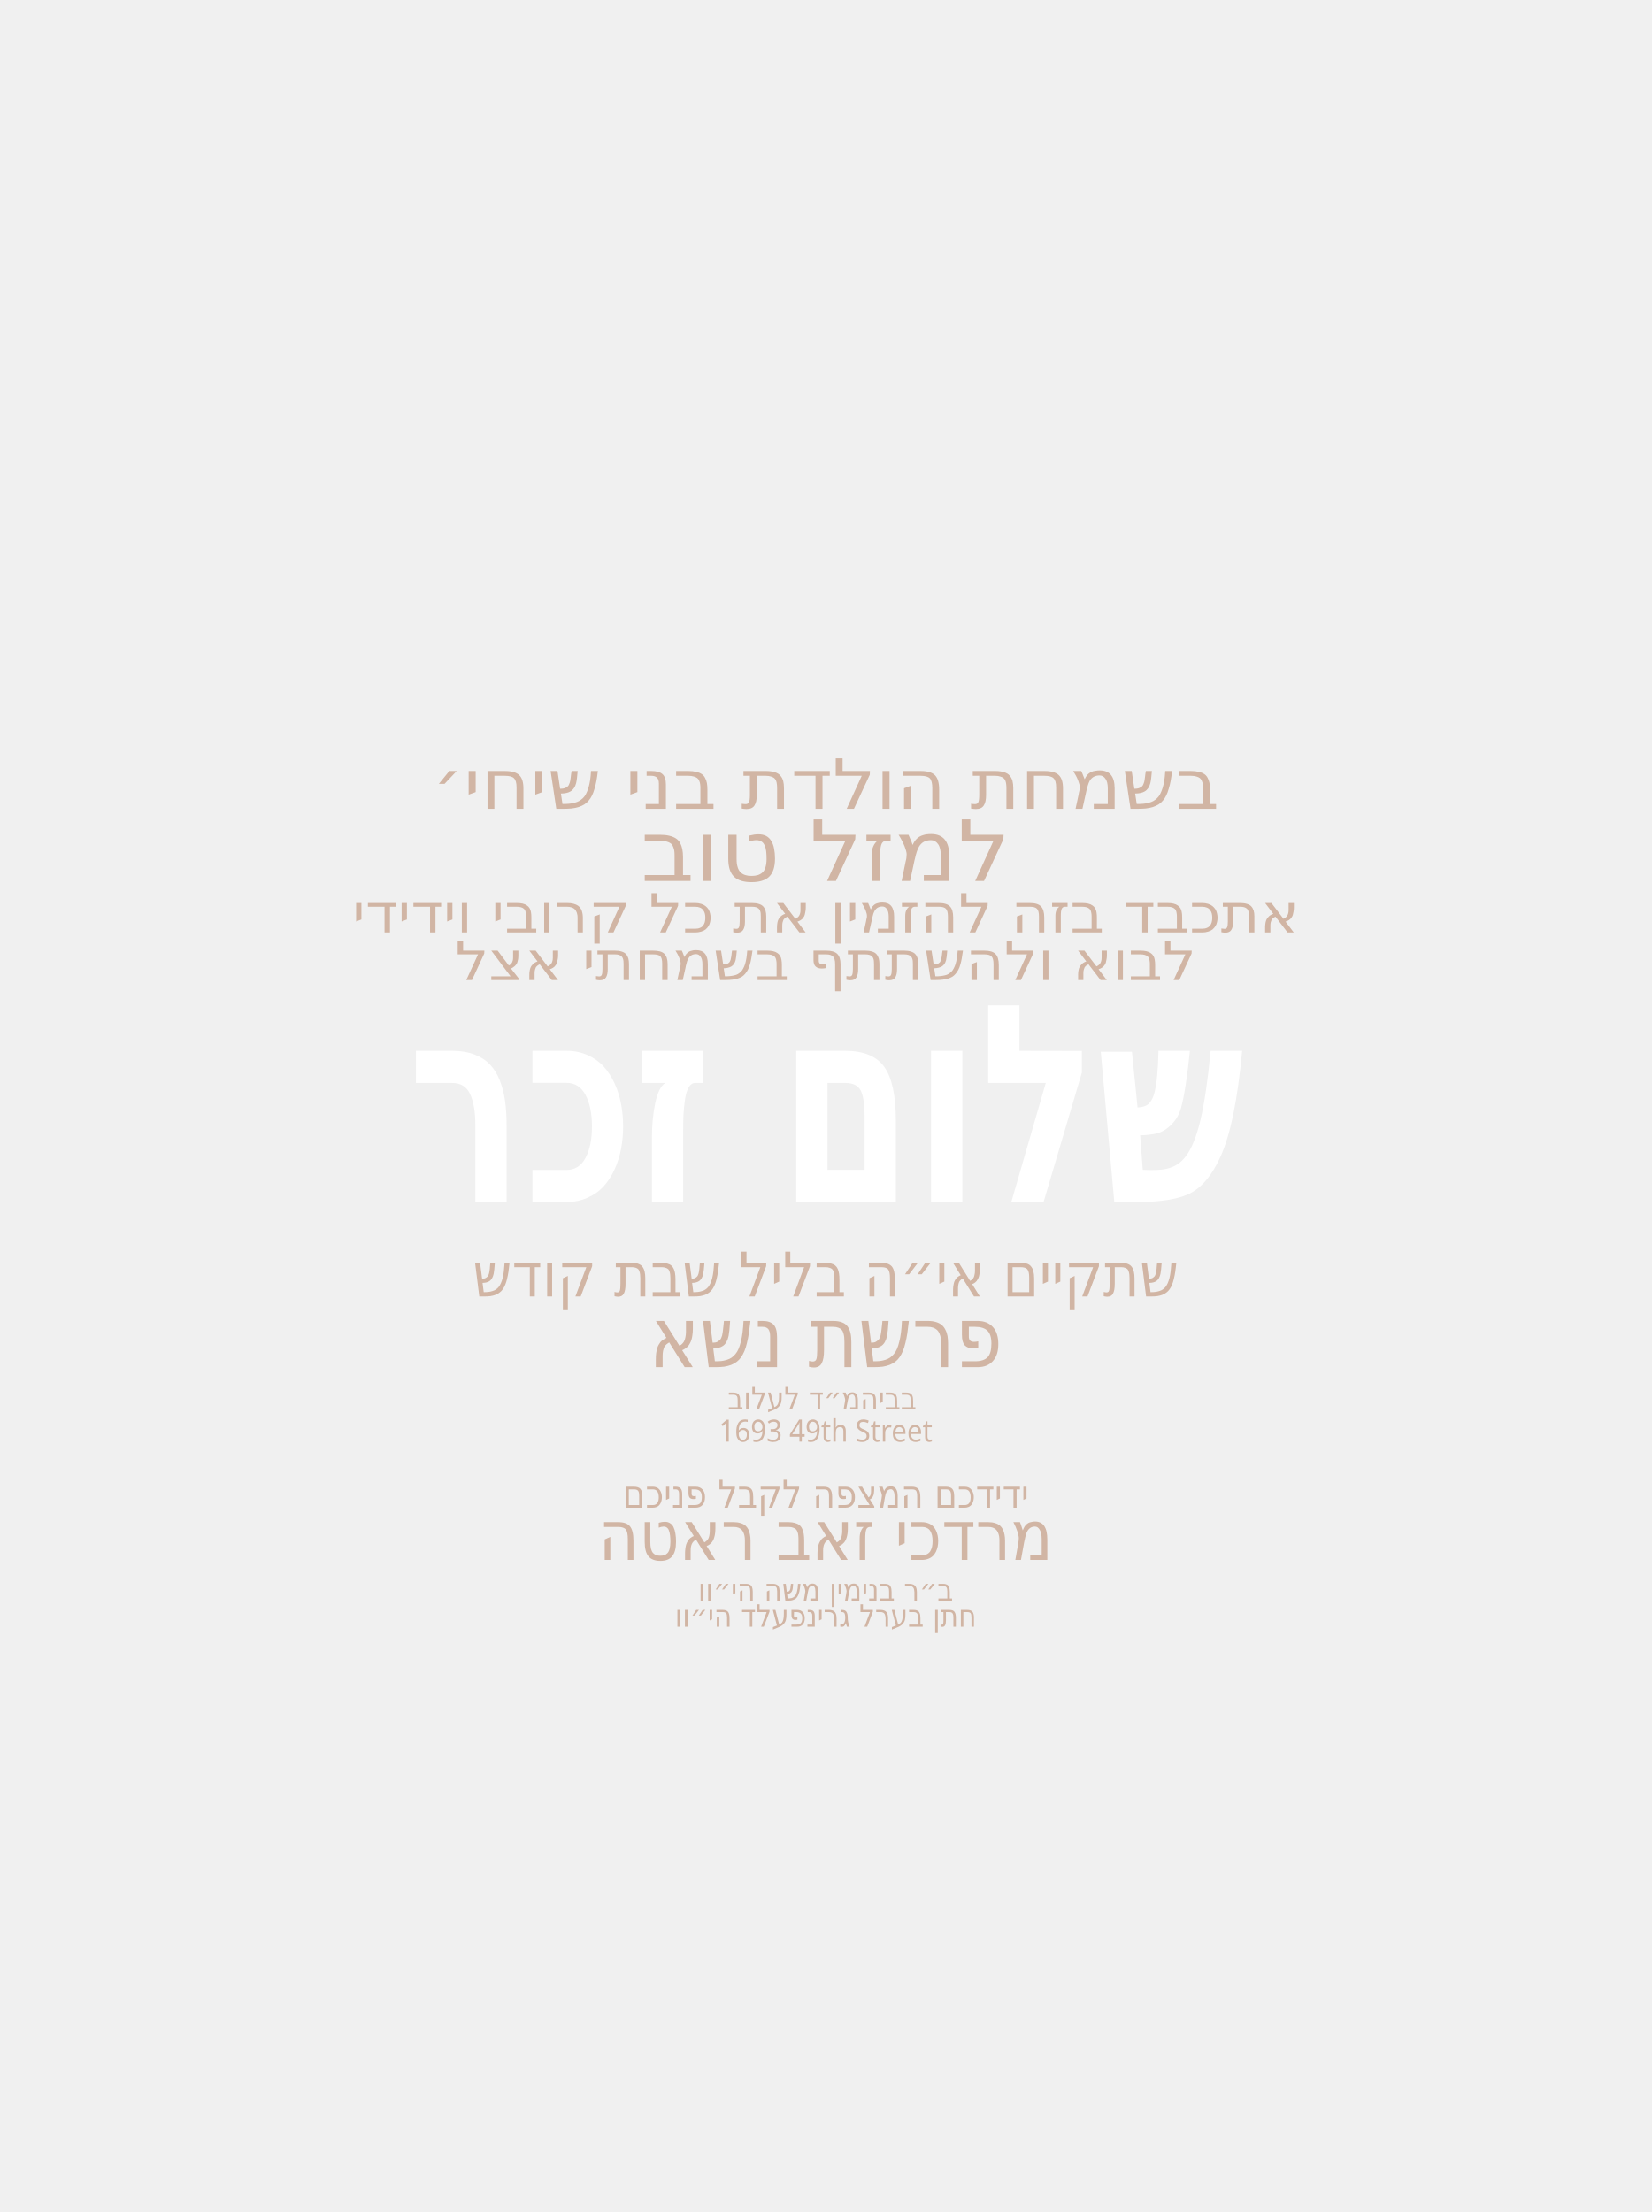
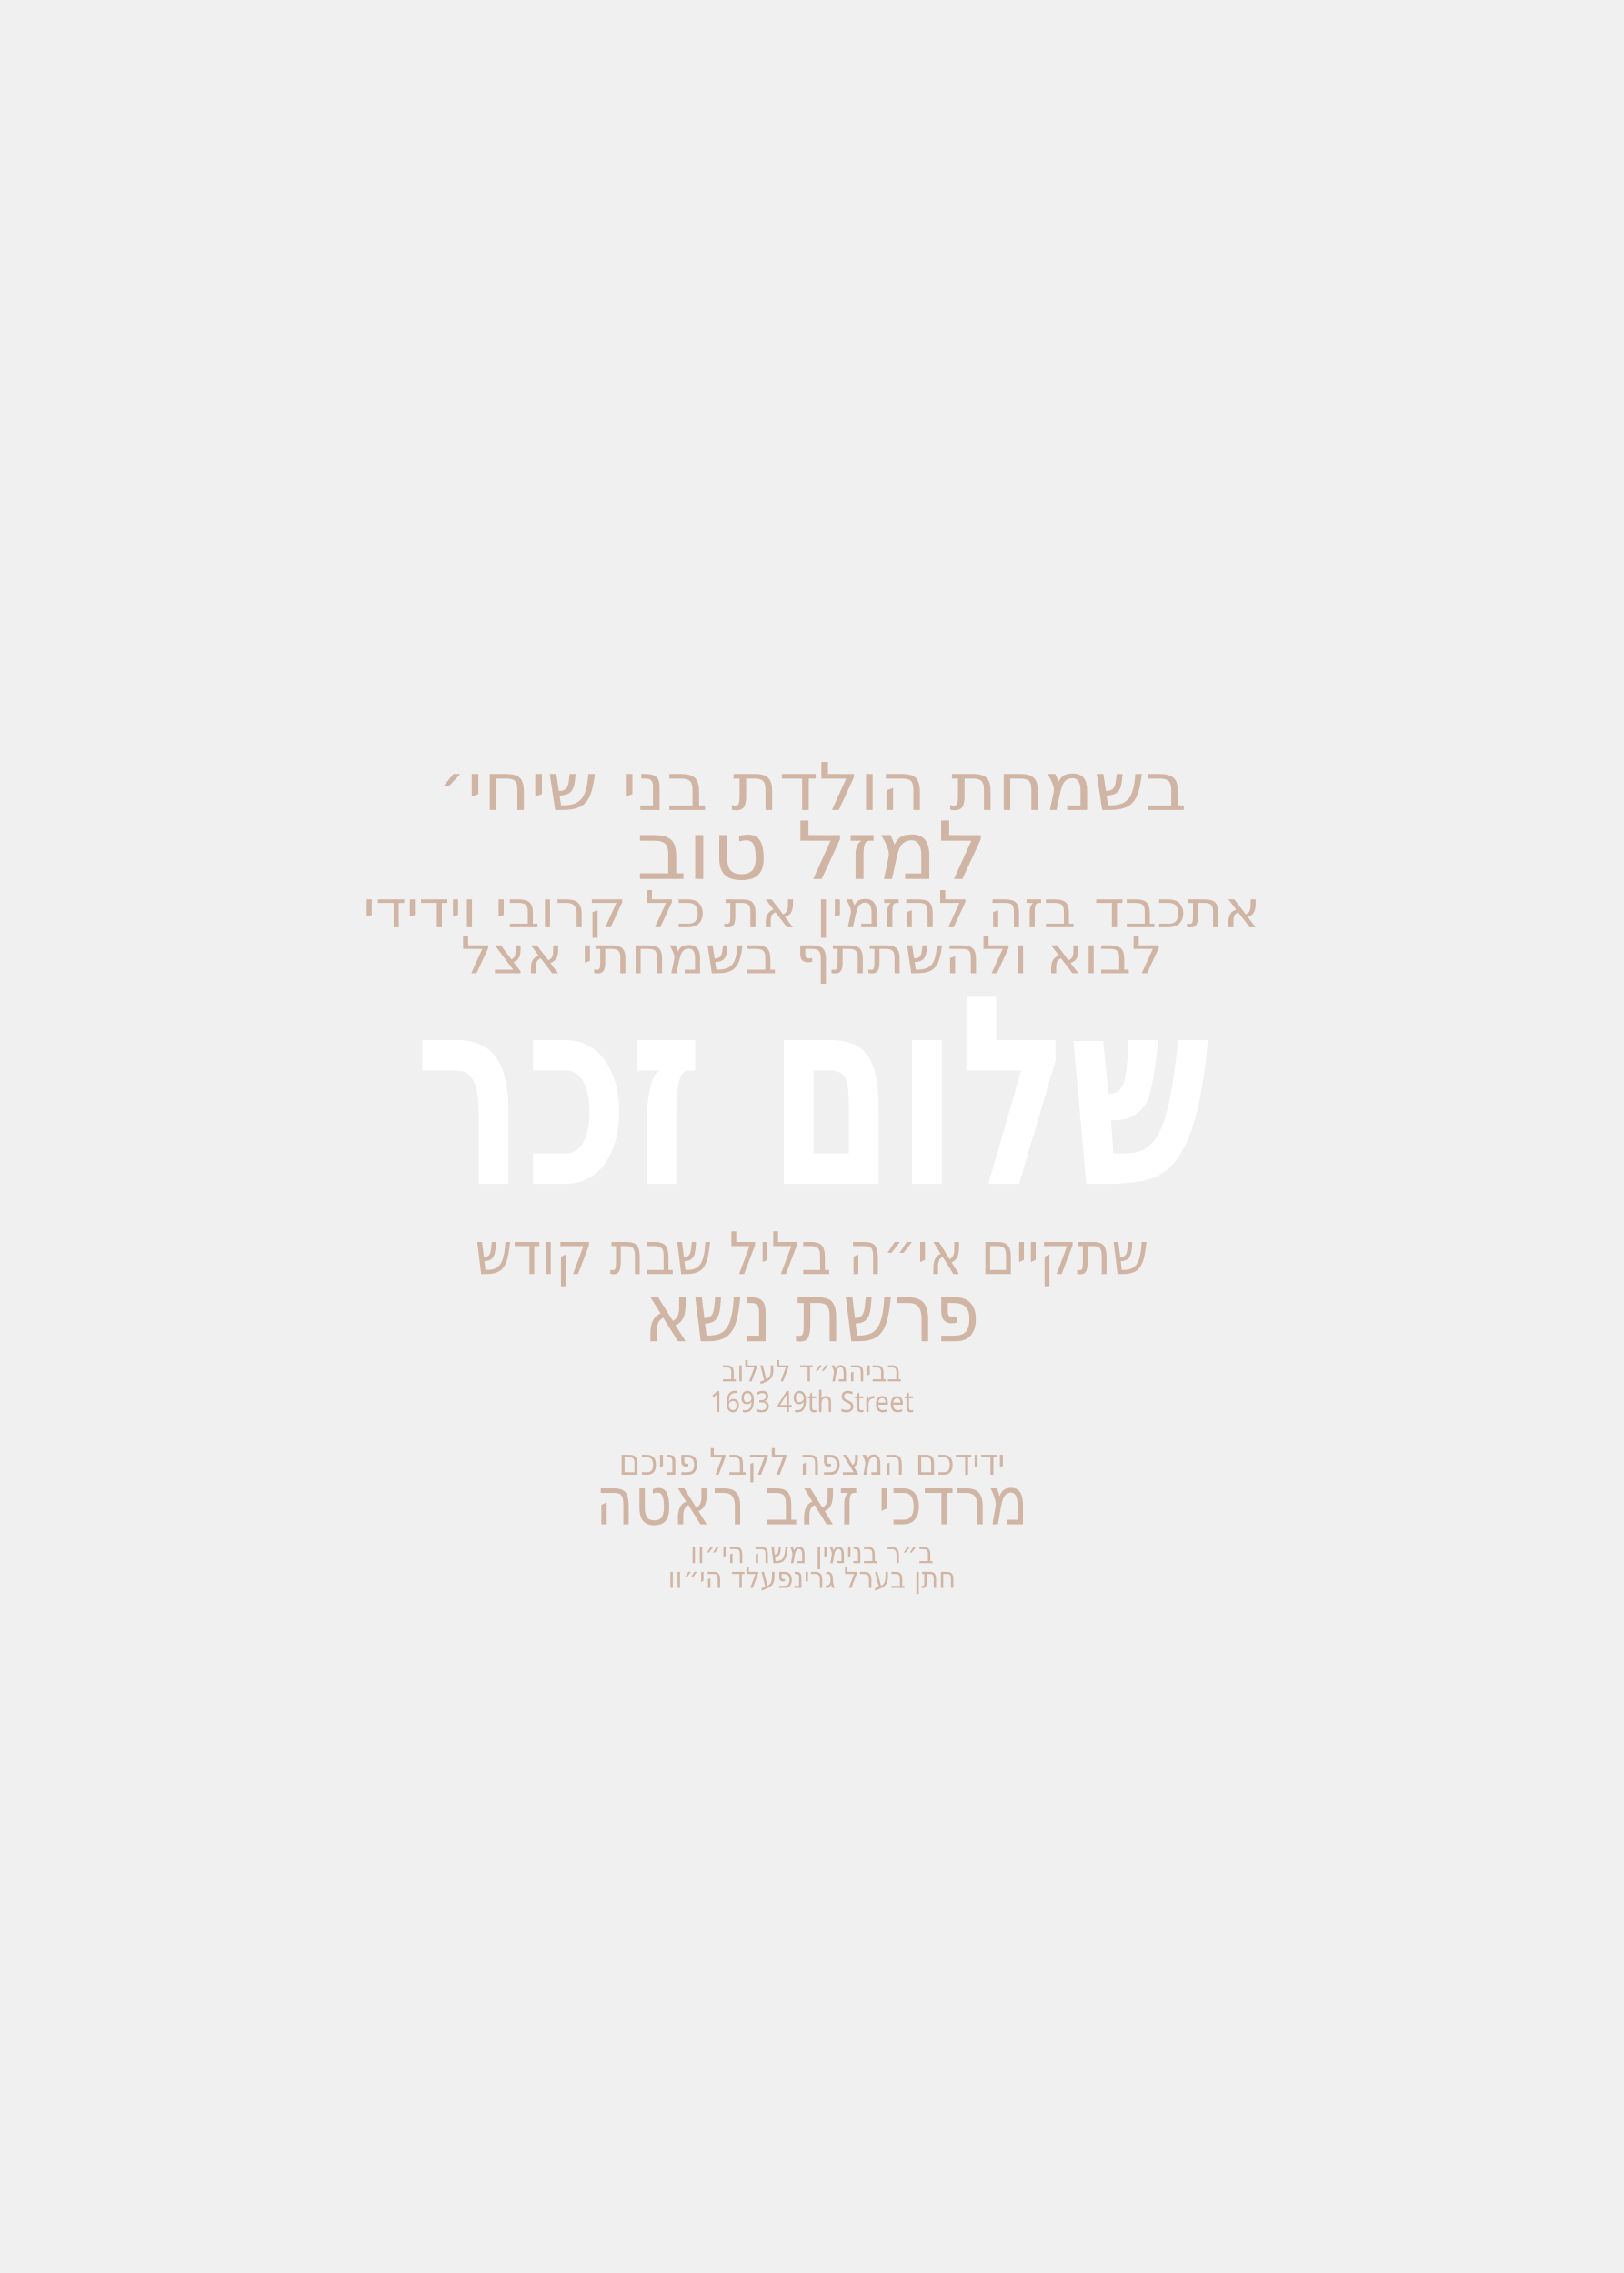
- <svg xmlns="http://www.w3.org/2000/svg" id="Layer_1" data-name="Layer 1" viewBox="0 0 215 288">
-   <text transform="translate(107.5 105.3) scale(1.1 1)" text-anchor="middle" fill="#d1b5a4" font-family="Secular One" font-size="9">
+ <svg xmlns="http://www.w3.org/2000/svg" id="Layer_1" data-name="Layer 1" viewBox="0 0 360 504">
+   <text transform="translate(180 179.6) scale(1.1 1)" text-anchor="middle" fill="#d1b5a4" font-family="Secular One" font-size="14.6">
    <tspan x="0" y="0">בשמחת הולדת בני שיחי׳</tspan>
  </text>
-   <text transform="translate(107.5 114.7) scale(1.1 1)" text-anchor="middle" fill="#d1b5a4" font-family="Secular One" font-size="11">
+   <text transform="translate(180 194.9) scale(1.1 1)" text-anchor="middle" fill="#d1b5a4" font-family="Secular One" font-size="17.8">
    <tspan x="0" y="0">למזל טוב</tspan>
  </text>
-   <text transform="translate(107.5 121.4) scale(1.1 1)" text-anchor="middle" fill="#d1b5a4" font-family="Secular One" font-size="7">
+   <text transform="translate(180 205.6) scale(1.1 1)" text-anchor="middle" fill="#d1b5a4" font-family="Secular One" font-size="11.3">
    <tspan x="0" y="0">אתכבד בזה להזמין את כל קרובי וידידי</tspan>
  </text>
-   <text transform="translate(107.5 127.6) scale(1.1 1)" text-anchor="middle" fill="#d1b5a4" font-family="Secular One" font-size="7">
+   <text transform="translate(180 215.8) scale(1.1 1)" text-anchor="middle" fill="#d1b5a4" font-family="Secular One" font-size="11.3">
    <tspan x="0" y="0">לבוא ולהשתתף בשמחתי אצל</tspan>
  </text>
-   <text transform="translate(107.5 156.5) scale(.7 1)" text-anchor="middle" fill="#fff" font-family="Heebo" font-size="36" font-weight="900">
+   <text transform="translate(180 262.5) scale(.7 1)" text-anchor="middle" fill="#fff" font-family="Heebo" font-size="58.3" font-weight="900">
    <tspan x="0" y="0">שלום זכר</tspan>
  </text>
-   <text transform="translate(107.5 168.8) scale(.9 1)" text-anchor="middle" fill="#d1b5a4" font-family="Secular One" font-size="8">
+   <text transform="translate(180 282.5) scale(.9 1)" text-anchor="middle" fill="#d1b5a4" font-family="Secular One" font-size="13">
    <tspan x="0" y="0">שתקיים אי״ה בליל שבת קודש</tspan>
  </text>
-   <g id="parsha">
-     <text transform="translate(107.5 178) scale(.9 1)" text-anchor="middle" fill="#d1b5a4" font-family="Secular One" font-size="11">
-       <tspan x="0" y="0">פרשת נשא</tspan>
+   <text transform="translate(180 297.4) scale(.9 1)" text-anchor="middle" fill="#d1b5a4" font-family="Secular One" font-size="17.8">
+     <tspan x="0" y="0">פרשת נשא</tspan>
+   </text>
+   <g id="location*">
+     <text transform="translate(180 306.3) scale(.9 1)" text-anchor="middle" fill="#d1b5a4" font-family="Secular One" font-size="6.5">
+       <tspan x="0" y="0">בביהמ״ד לעלוב</tspan>
    </text>
  </g>
-   <g id="location">
-     <text transform="translate(107.5 183.5) scale(.9 1)" text-anchor="middle" fill="#d1b5a4" font-family="Secular One" font-size="4">
-       <tspan x="0" y="0">בביהמ״ד לעלוב</tspan>
-       <tspan x="0" y="4.2">1693 49th Street</tspan>
+   <g id="street*">
+     <text transform="translate(180 313.1) scale(.9 1)" text-anchor="middle" fill="#d1b5a4" font-family="Secular One" font-size="6.5">
+       <tspan x="0" y="0">1693 49th Street</tspan>
    </text>
  </g>
-   <text transform="translate(107.5 196.3) scale(.9 1)" text-anchor="middle" fill="#d1b5a4" font-family="Secular One" font-size="5">
-     <tspan x="0" y="0">ידידכם המצפה לקבל פניכם</tspan>
-   </text>
-   <g id="host_name">
-     <text transform="translate(107.5 203.1) scale(.9 1)" text-anchor="middle" fill="#d1b5a4" font-family="Secular One" font-size="9">
+   <g id="greeting*">
+     <text transform="translate(180 327) scale(.9 1)" text-anchor="middle" fill="#d1b5a4" font-family="Secular One" font-size="8.1">
+       <tspan x="0" y="0">ידידכם המצפה לקבל פניכם</tspan>
+     </text>
+   </g>
+   <g id="host_name*">
+     <text transform="translate(180 338) scale(.9 1)" text-anchor="middle" fill="#d1b5a4" font-family="Secular One" font-size="14.6">
      <tspan x="0" y="0">מרדכי זאב ראטה</tspan>
    </text>
  </g>
-   <g id="father_name_1">
-     <text transform="translate(107.5 208.4) scale(.9 1)" text-anchor="middle" fill="#d1b5a4" font-family="Secular One" font-size="4">
+   <g id="father_name_1*">
+     <text transform="translate(180 346.6) scale(.9 1)" text-anchor="middle" fill="#d1b5a4" font-family="Secular One" font-size="6.5">
      <tspan x="0" y="0">ב״ר בנימין משה הי״וו</tspan>
    </text>
  </g>
-   <g id="father_name_2">
-     <text transform="translate(107.5 211.8) scale(.9 1)" text-anchor="middle" fill="#d1b5a4" font-family="Secular One" font-size="4">
+   <g id="father_name_2*">
+     <text transform="translate(180 352.1) scale(.9 1)" text-anchor="middle" fill="#d1b5a4" font-family="Secular One" font-size="6.5">
      <tspan x="0" y="0">חתן בערל גרינפעלד הי״וו</tspan>
    </text>
  </g>
</svg>
